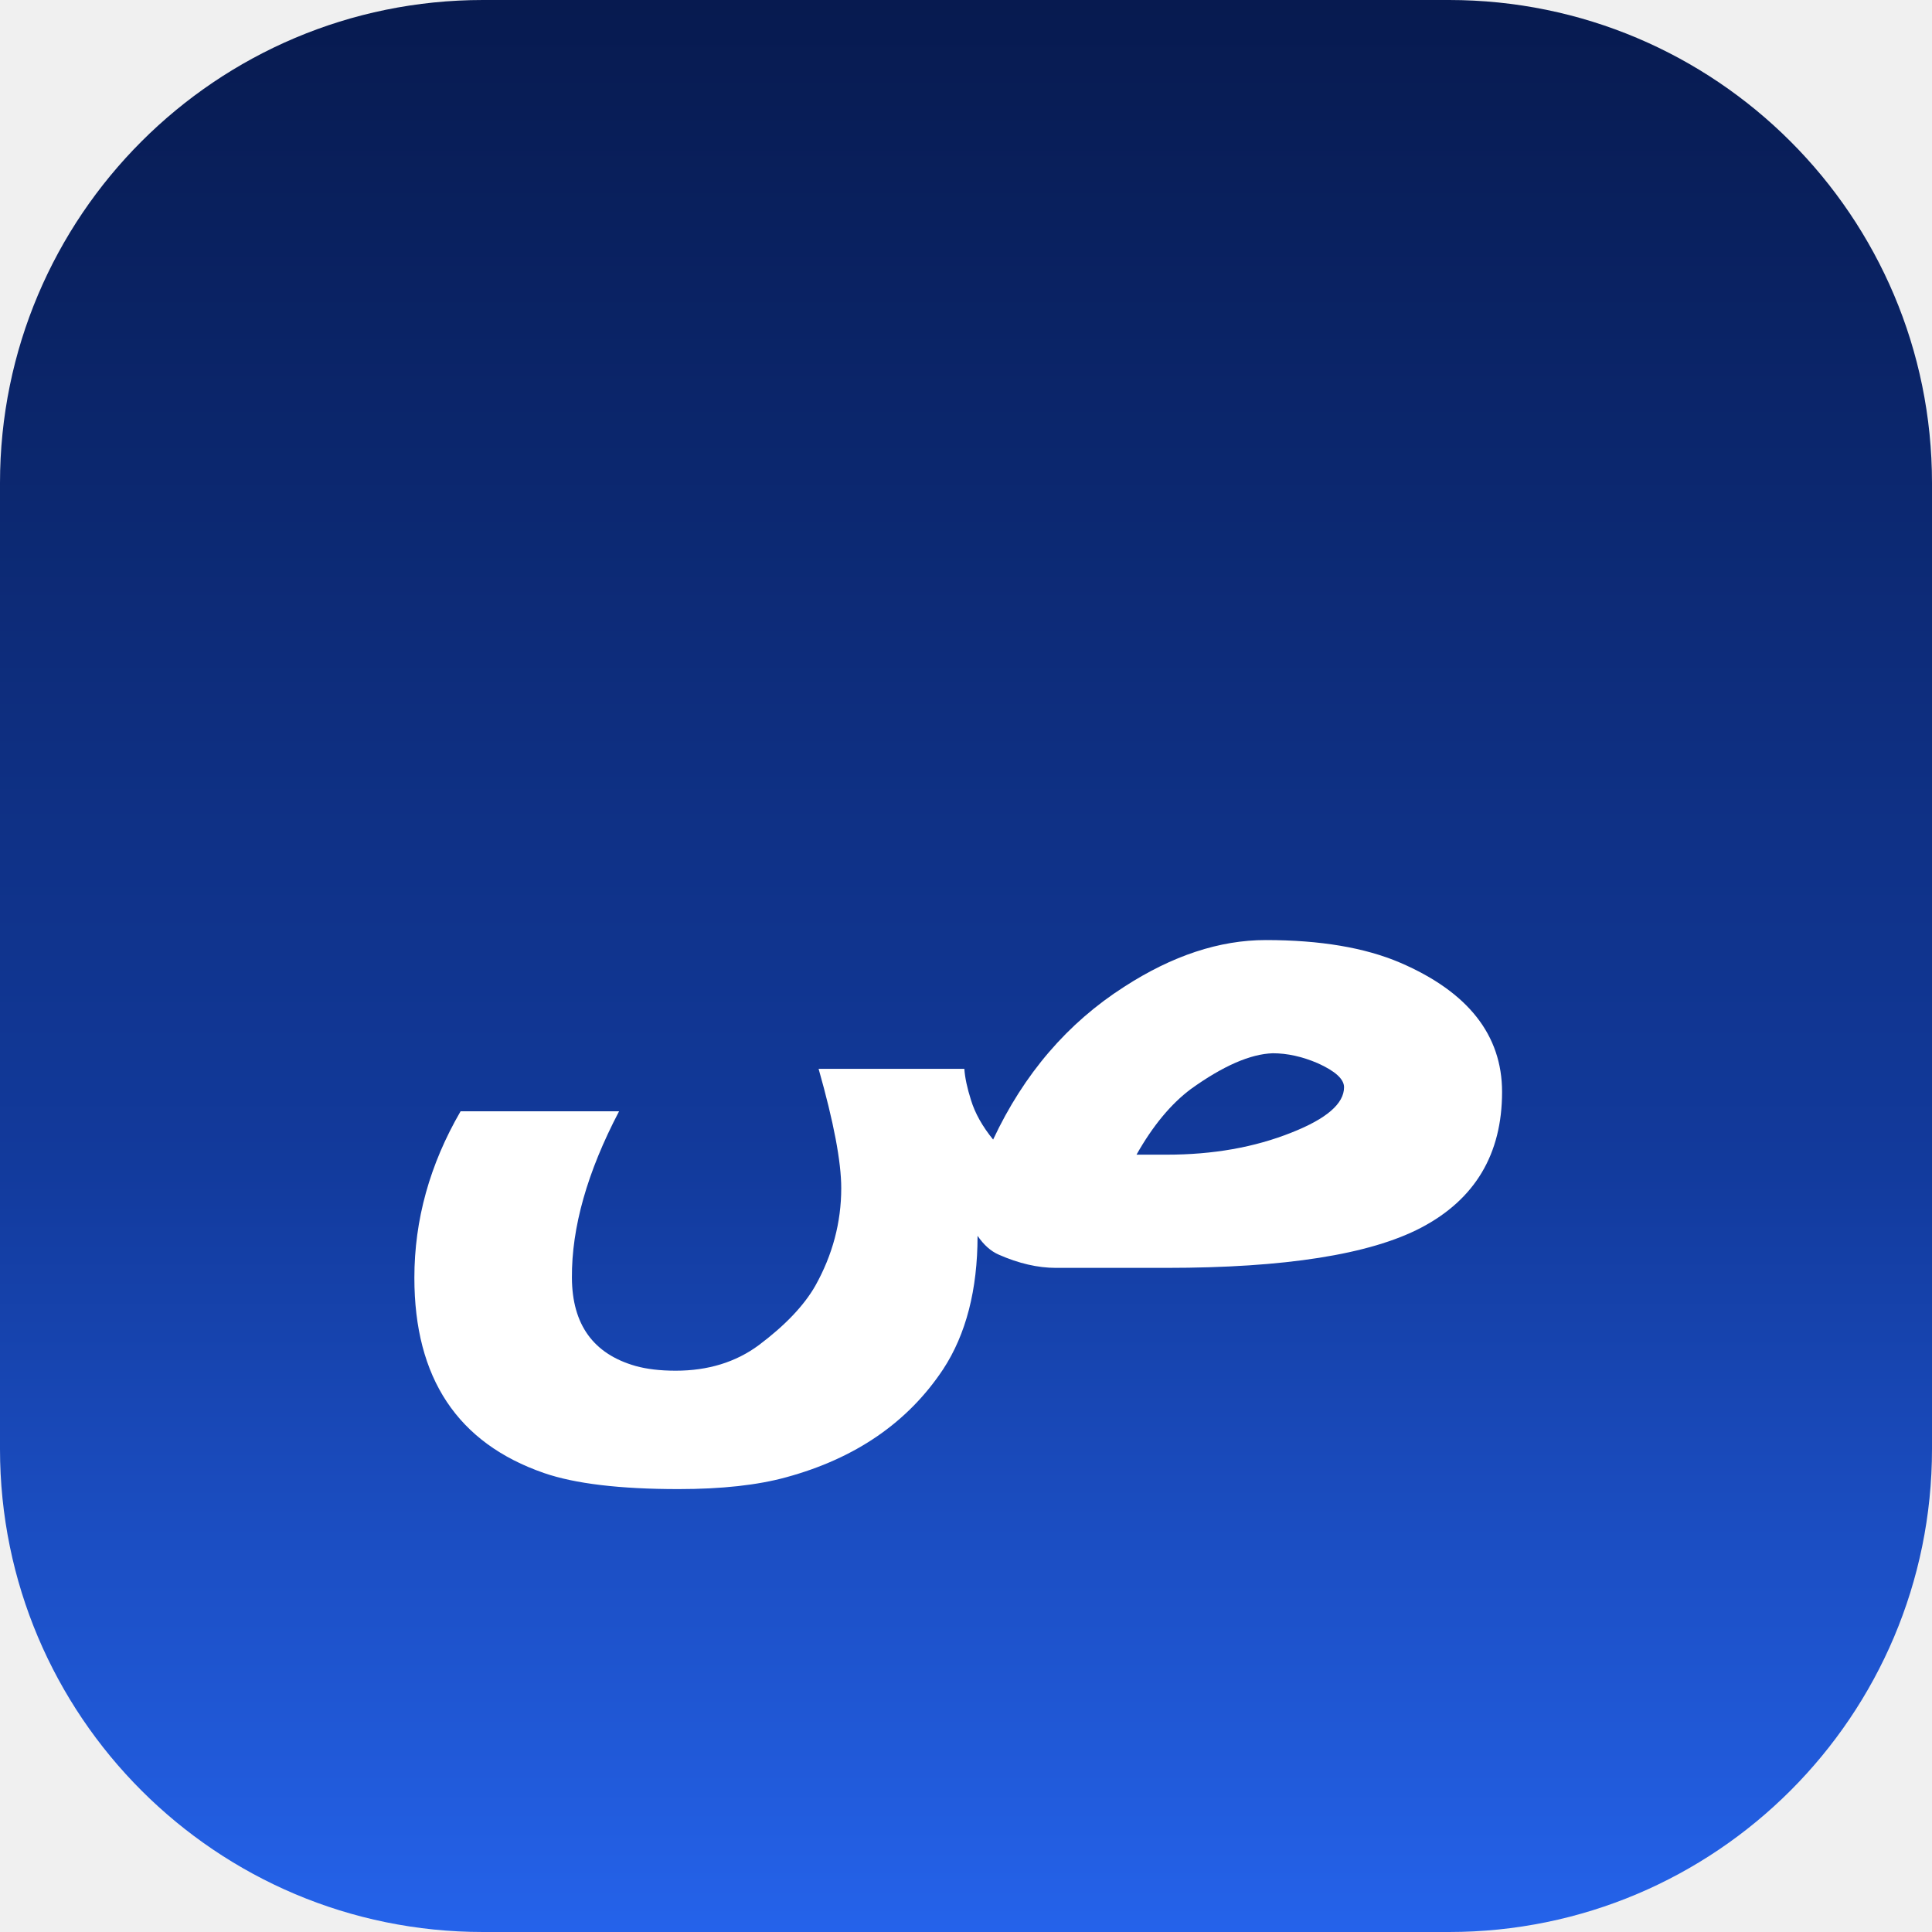
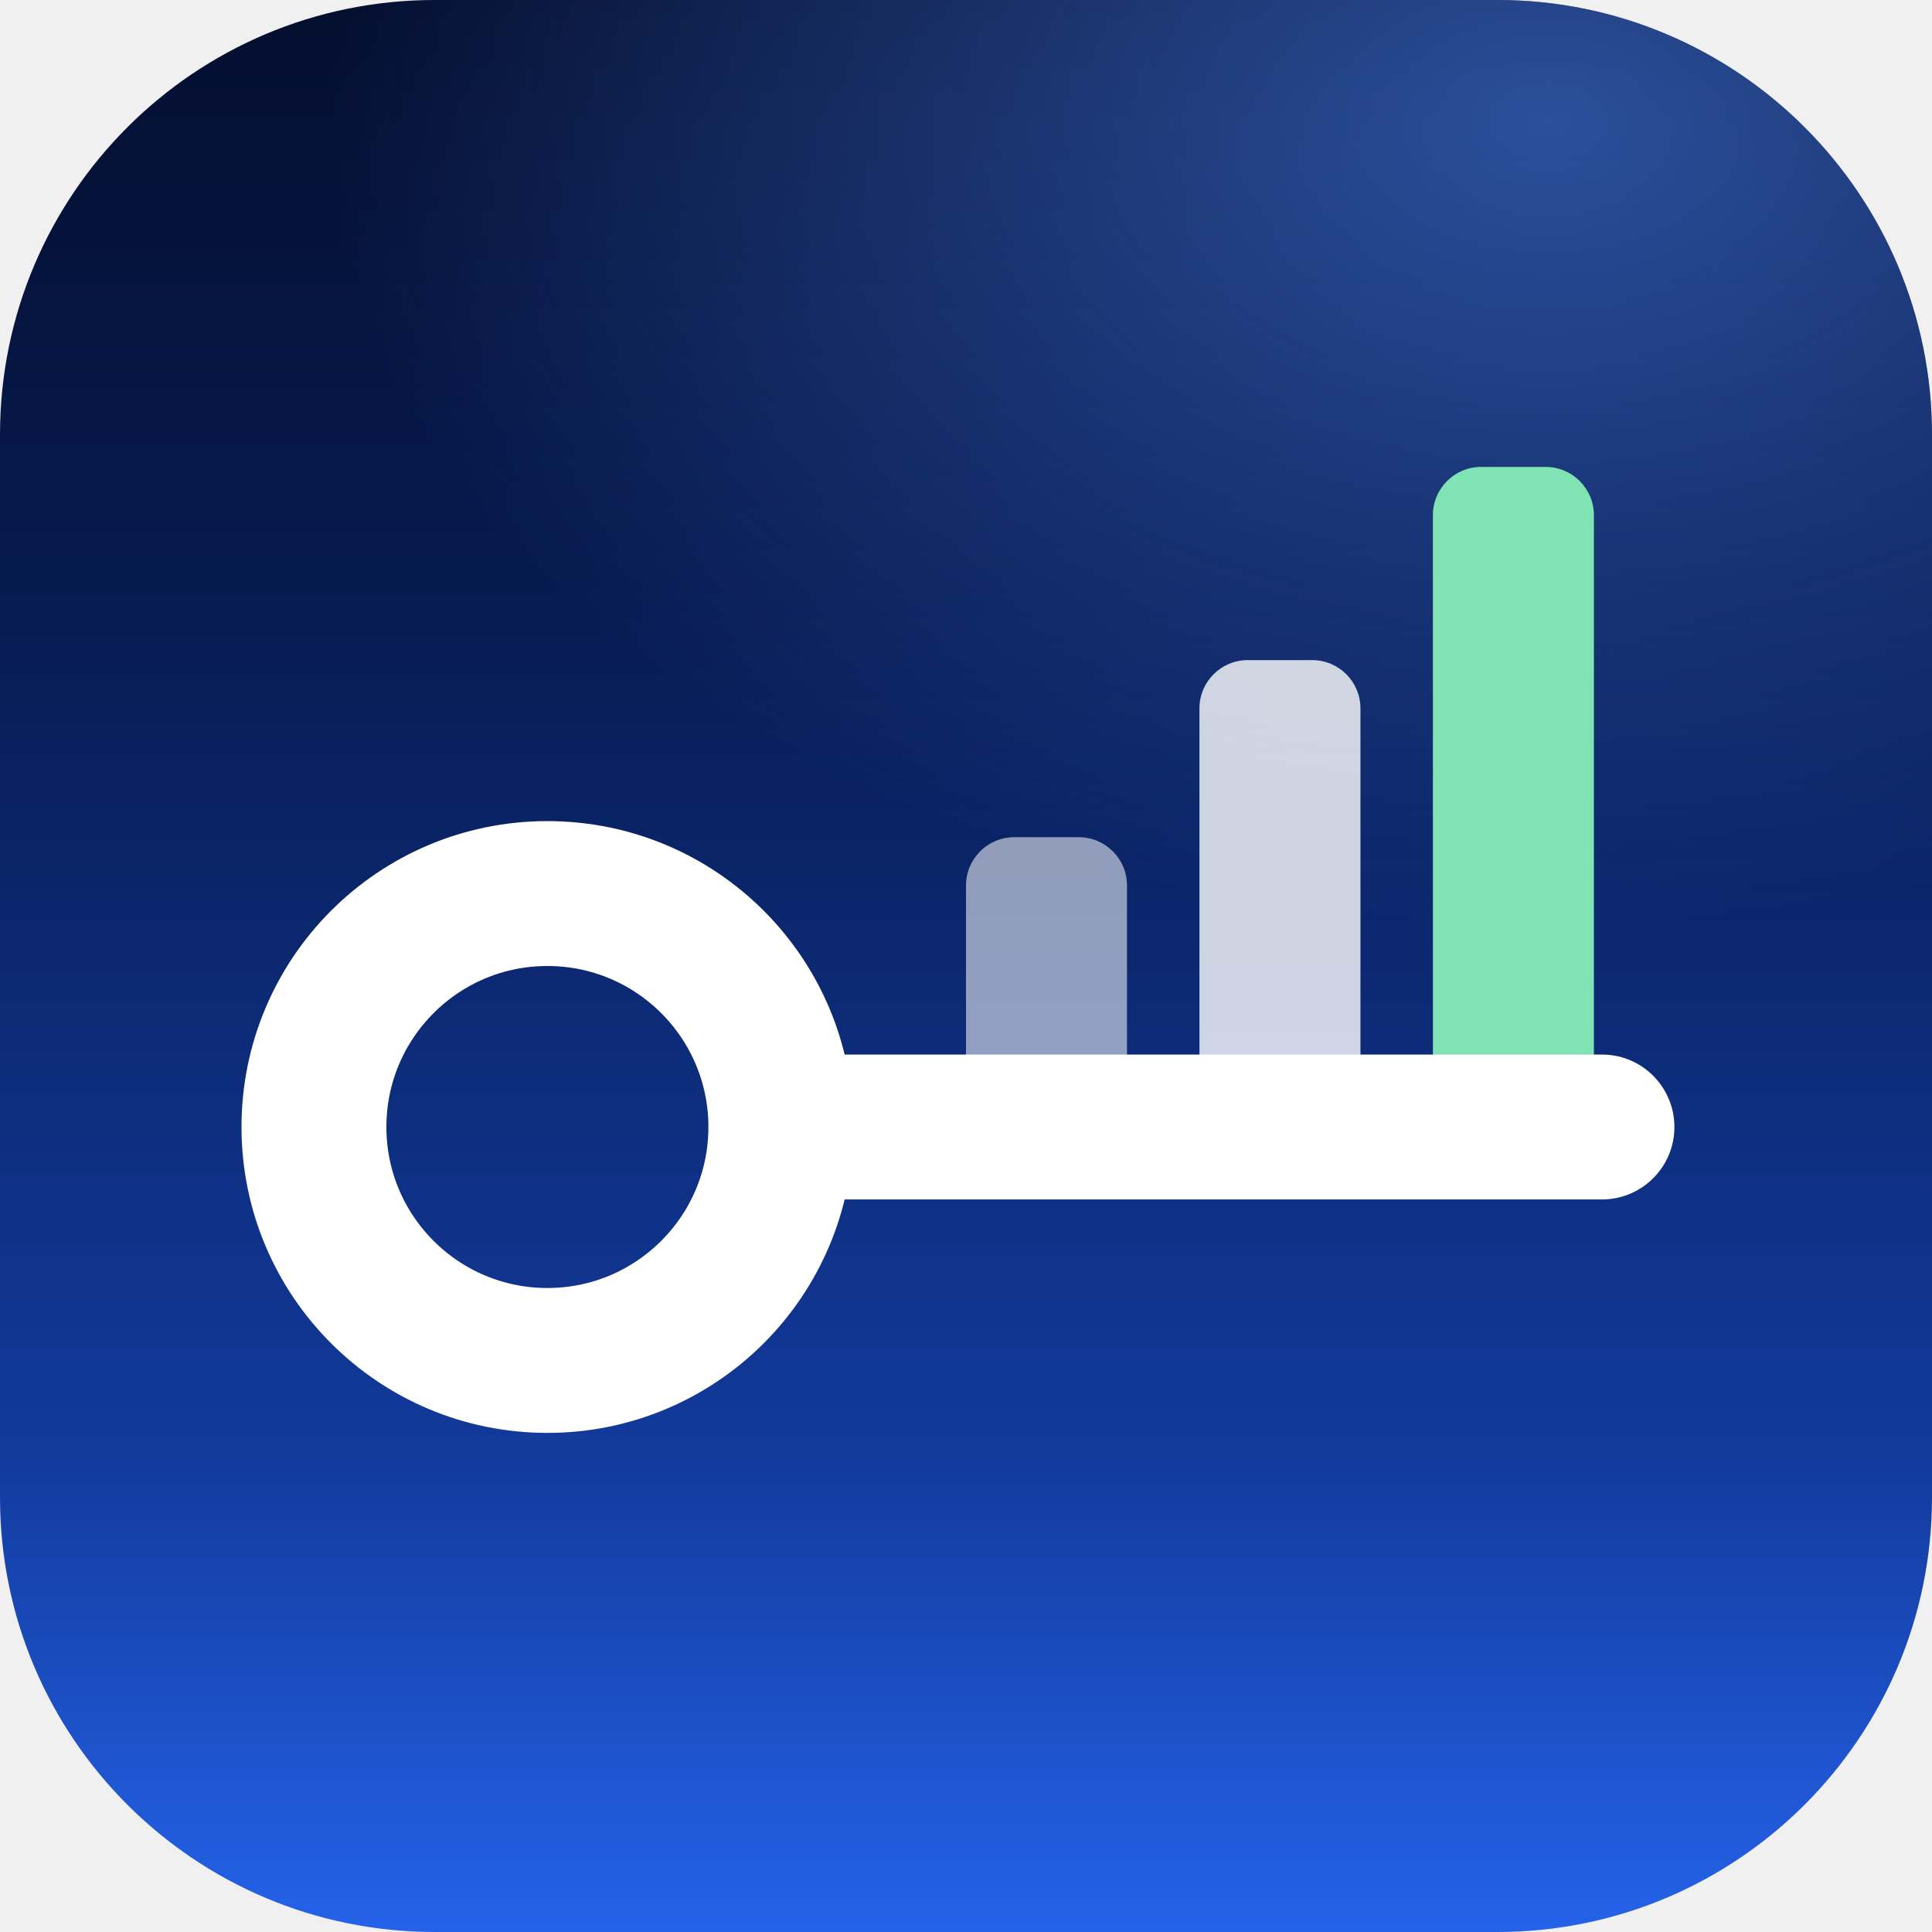
- <svg xmlns="http://www.w3.org/2000/svg" viewBox="0 0 64 64">
+ <svg xmlns="http://www.w3.org/2000/svg" viewBox="0 0 120 120" role="img" aria-label="Backdesk">
  <defs>
-     <linearGradient id="g" x1="0" y1="0" x2="0" y2="1">
-       <stop offset="0" stop-color="#071a4f" />
-       <stop offset="0.6" stop-color="#123a9c" />
-       <stop offset="1" stop-color="#2563eb" />
+     <linearGradient id="bg" x1="0" y1="0" x2="0" y2="1">
+       <stop offset="0" stop-color="#040E2E" />
+       <stop offset="0.3" stop-color="#071A4F" />
+       <stop offset="0.75" stop-color="#123A9C" />
+       <stop offset="1" stop-color="#2563EB" />
    </linearGradient>
+     <radialGradient id="glow" cx="0.8" cy="0.06" r="1" gradientTransform="translate(0.8 0.06) scale(0.9 0.6) translate(-0.8 -0.06)">
+       <stop offset="0" stop-color="#4B83F0" stop-opacity="0.55" />
+       <stop offset="0.7" stop-color="#4B83F0" stop-opacity="0" />
+     </radialGradient>
  </defs>
-   <rect width="64" height="64" rx="16" fill="url(#g)" />
-   <text x="32" y="42" text-anchor="middle" font-family="IBM Plex Sans Arabic, Tahoma, sans-serif" font-size="30" font-weight="700" fill="#ffffff">ص</text>
+   <rect width="120" height="120" rx="27" fill="url(#bg)" />
+   <rect width="120" height="120" rx="27" fill="url(#glow)" />
+   <rect x="60" y="52" width="10" height="18" rx="3" fill="#FFFFFF" fill-opacity="0.55" />
+   <rect x="74.5" y="41" width="10" height="29" rx="3" fill="#FFFFFF" fill-opacity="0.8" />
+   <rect x="89" y="29" width="10" height="41" rx="3" fill="#7FE3B3" />
+   <rect x="46" y="65.5" width="58" height="9" rx="4.5" fill="#FFFFFF" />
+   <circle cx="34" cy="70" r="14.5" fill="none" stroke="#FFFFFF" stroke-width="9" />
</svg>
